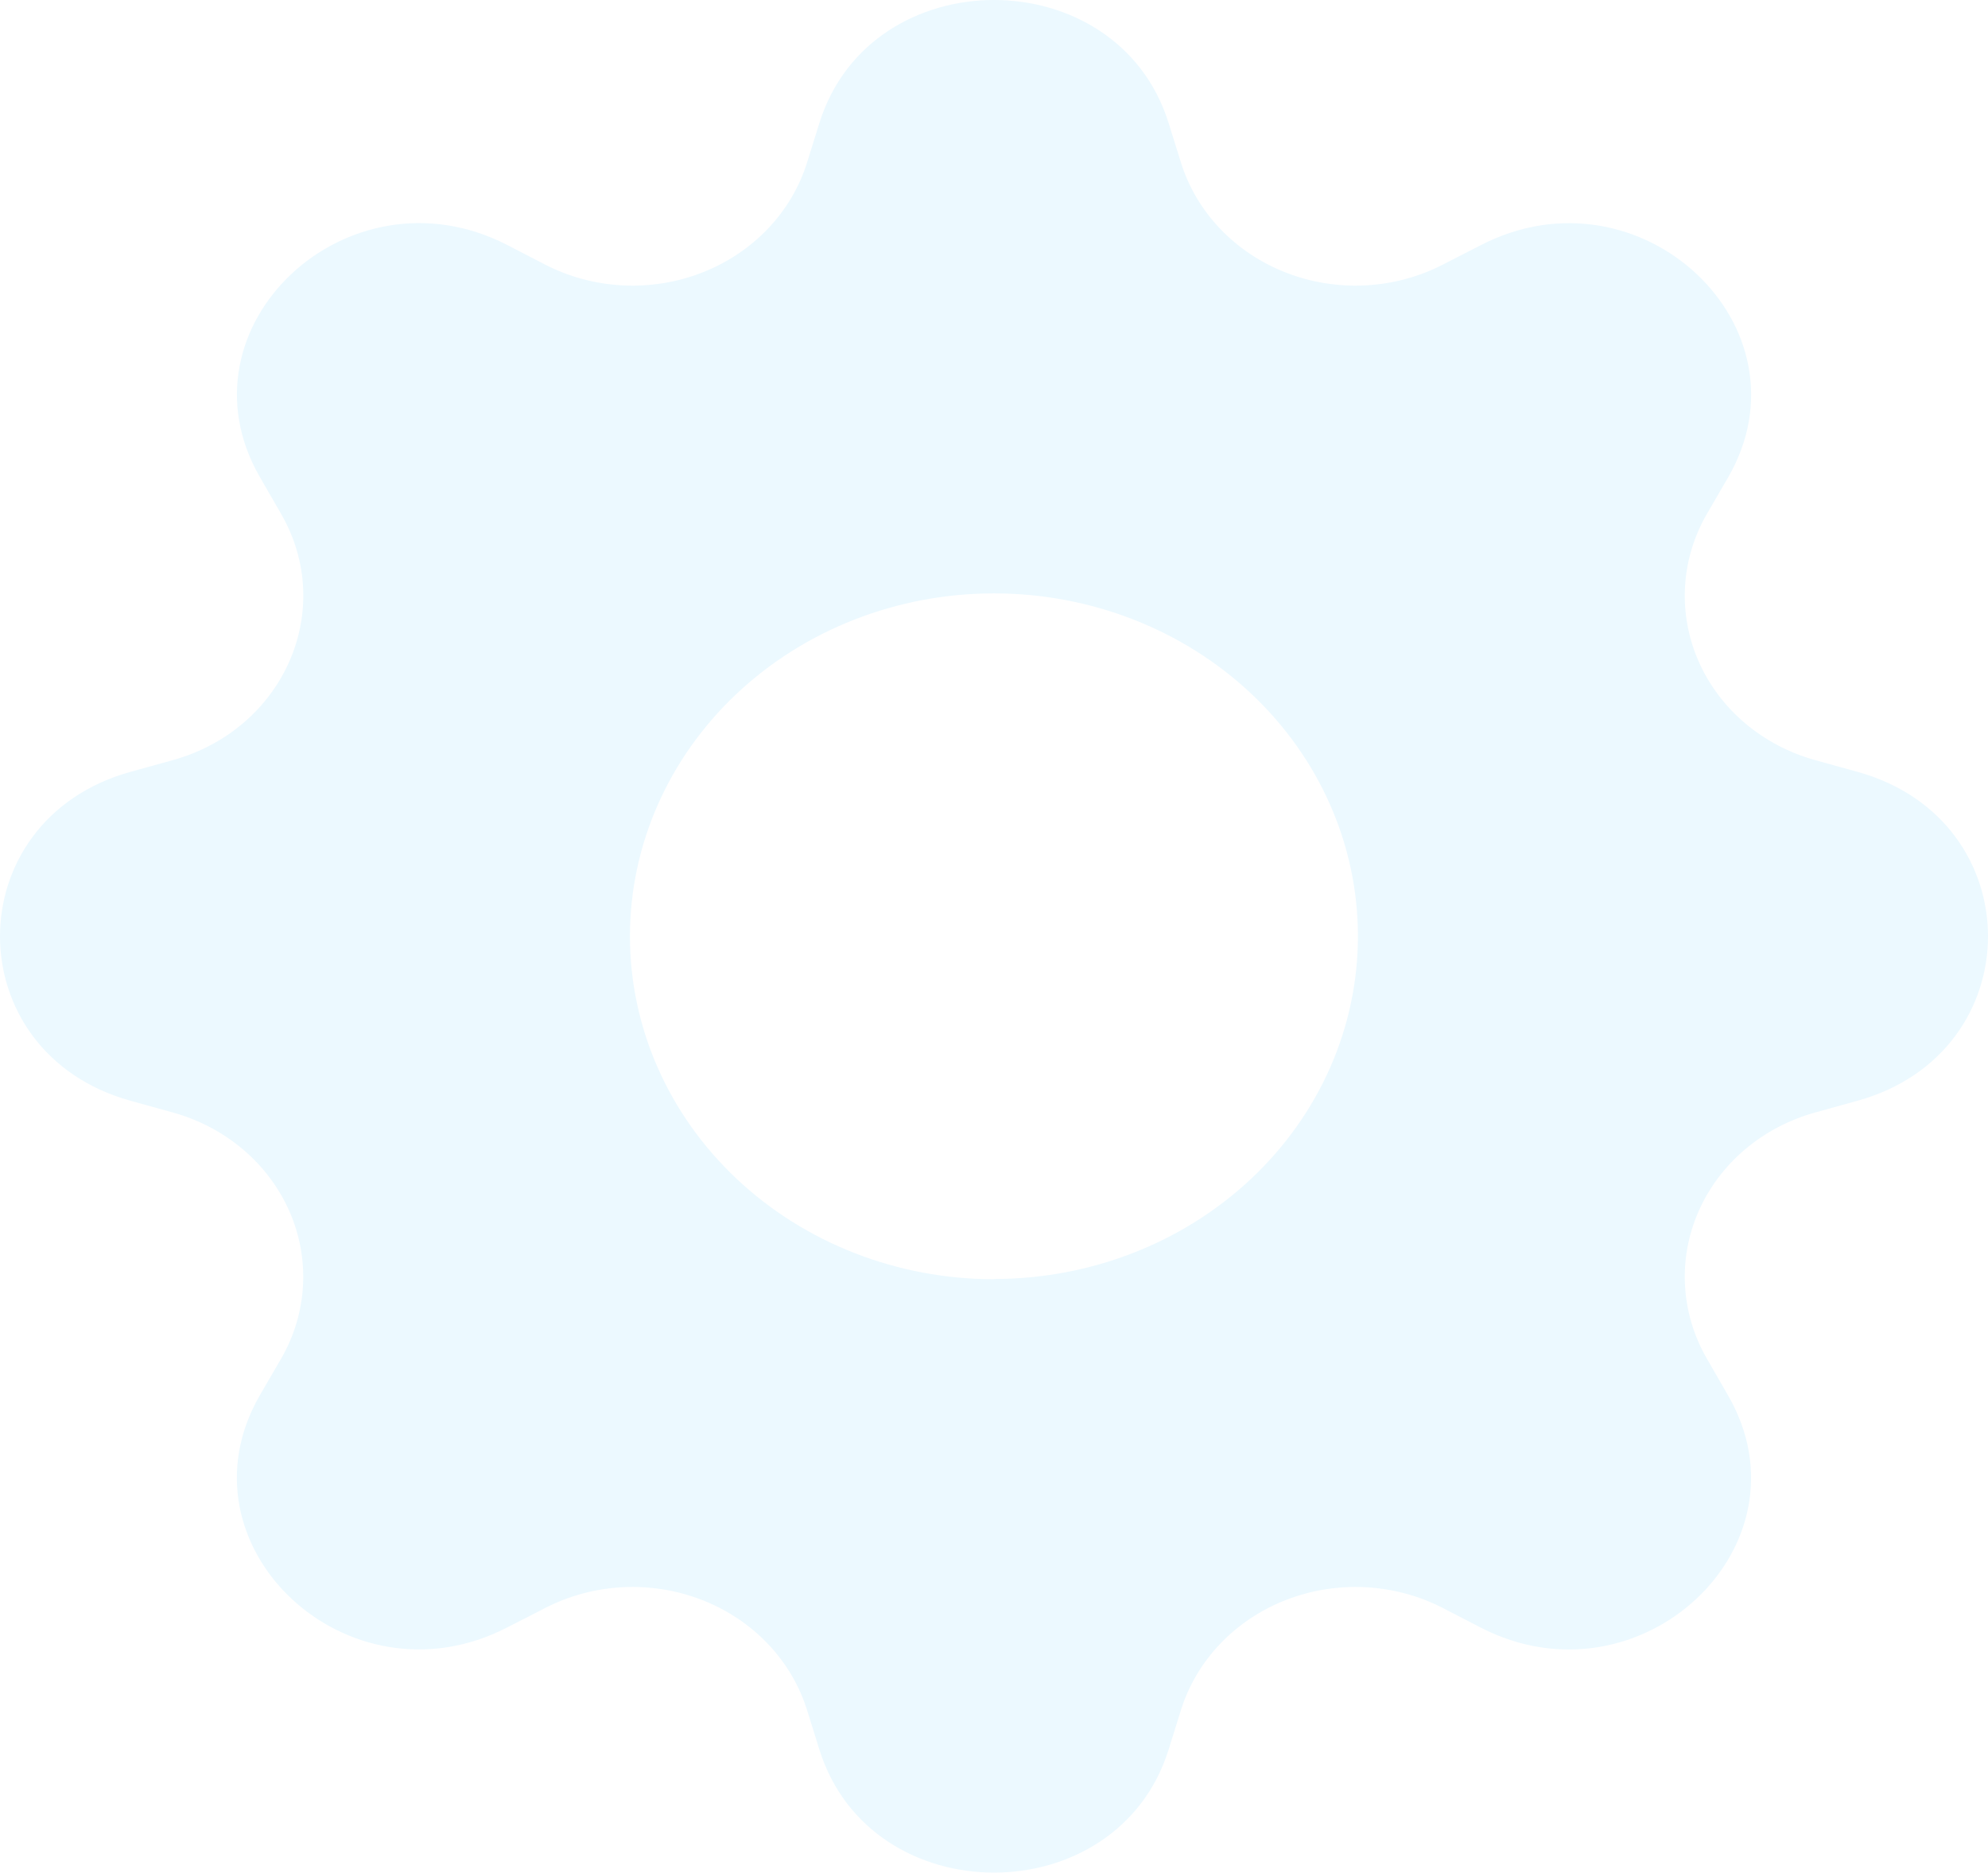
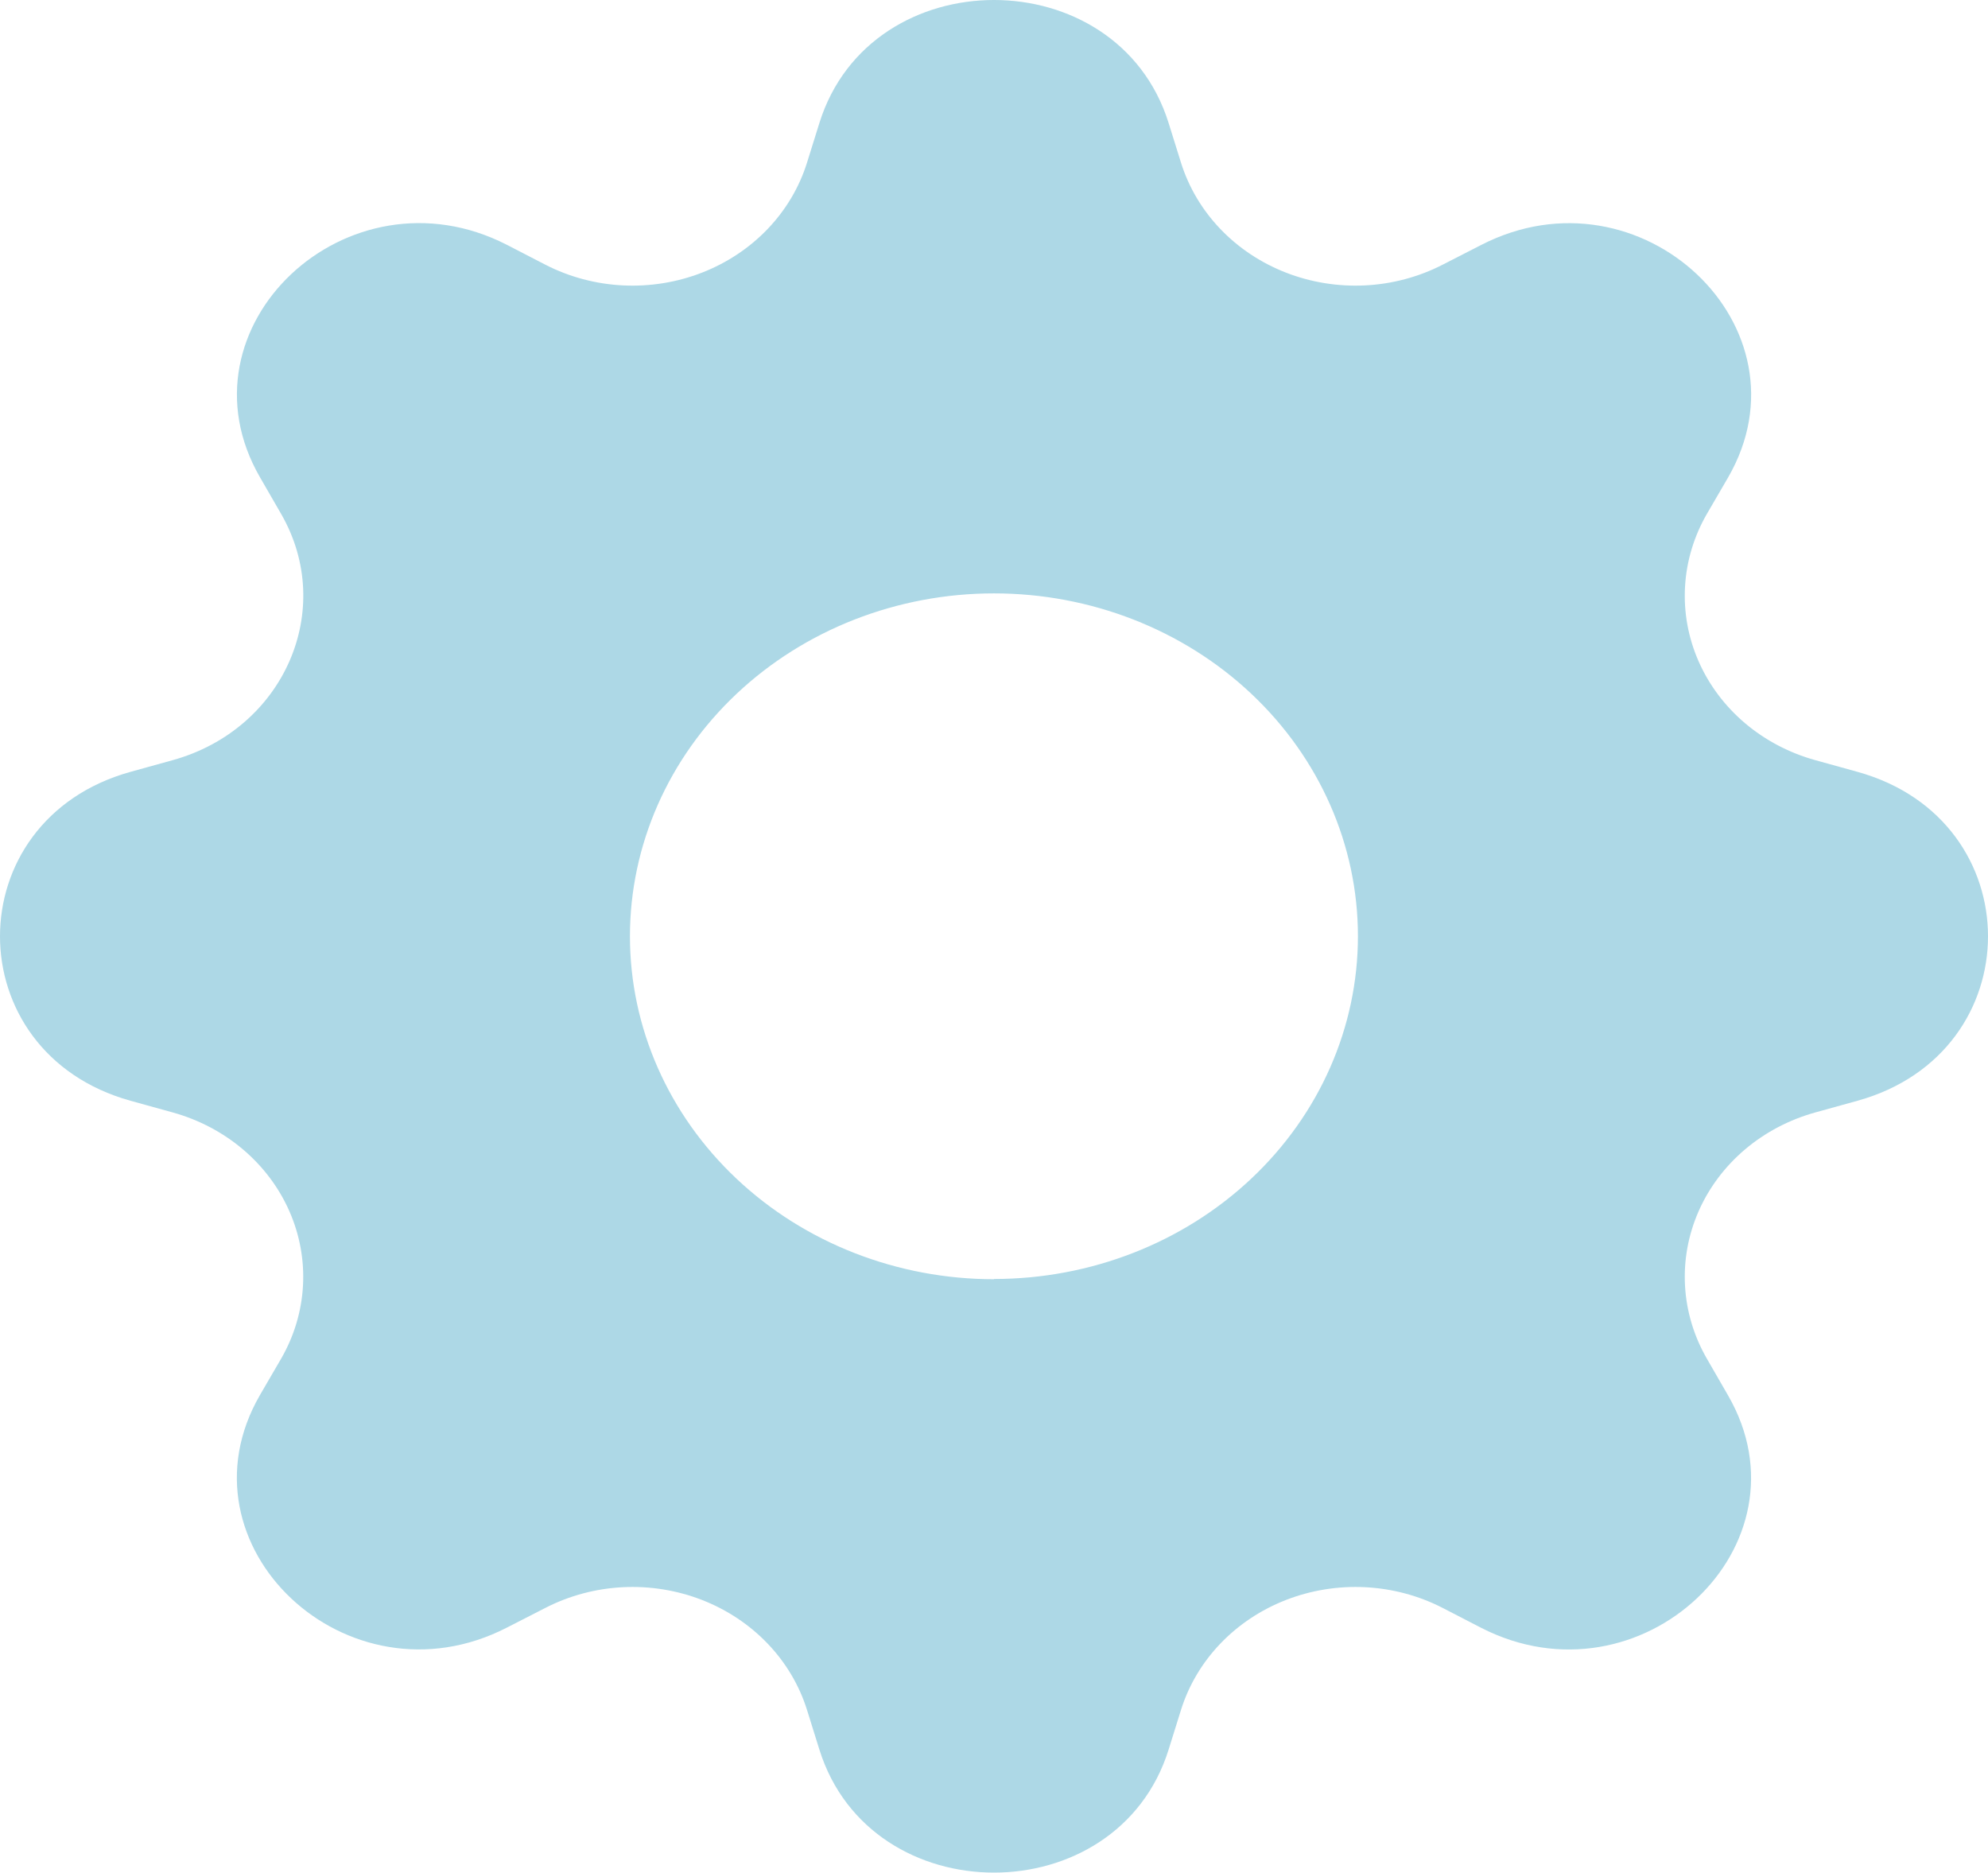
<svg xmlns="http://www.w3.org/2000/svg" width="189" height="178" viewBox="0 0 189 178" fill="none">
-   <path d="M111.097 11.681C106.218 -3.894 82.782 -3.894 77.903 11.681L76.722 15.464C75.993 17.796 74.719 19.944 72.994 21.752C71.269 23.559 69.136 24.981 66.751 25.911C64.367 26.841 61.791 27.257 59.214 27.128C56.637 26.999 54.123 26.328 51.857 25.165L48.195 23.273C33.04 15.508 16.467 31.117 24.724 45.379L26.72 48.839C31.988 57.961 26.992 69.32 16.419 72.257L12.403 73.369C-4.134 77.964 -4.134 100.036 12.403 104.631L16.419 105.743C18.895 106.43 21.177 107.629 23.096 109.254C25.015 110.879 26.524 112.888 27.512 115.134C28.5 117.379 28.941 119.805 28.804 122.232C28.667 124.659 27.955 127.027 26.72 129.161L24.712 132.61C16.467 146.883 33.04 162.492 48.183 154.715L51.857 152.835C54.123 151.672 56.637 151.001 59.214 150.872C61.791 150.743 64.367 151.159 66.751 152.089C69.136 153.019 71.269 154.441 72.994 156.248C74.719 158.056 75.993 160.204 76.722 162.536L77.903 166.319C82.782 181.894 106.218 181.894 111.097 166.319L112.278 162.536C113.007 160.204 114.281 158.056 116.006 156.248C117.731 154.441 119.864 153.019 122.249 152.089C124.633 151.159 127.208 150.743 129.786 150.872C132.363 151.001 134.877 151.672 137.143 152.835L140.805 154.727C155.96 162.492 172.533 146.883 164.276 132.621L162.28 129.161C161.045 127.027 160.333 124.659 160.196 122.232C160.059 119.805 160.5 117.379 161.488 115.134C162.476 112.888 163.985 110.879 165.904 109.254C167.824 107.629 170.105 106.43 172.581 105.743L176.597 104.631C193.134 100.036 193.134 77.964 176.597 73.369L172.581 72.257C170.105 71.57 167.824 70.371 165.904 68.746C163.985 67.121 162.476 65.112 161.488 62.866C160.5 60.621 160.059 58.195 160.196 55.768C160.333 53.341 161.045 50.973 162.28 48.839L164.288 45.39C172.533 31.117 155.96 15.508 140.817 23.285L137.143 25.165C134.877 26.328 132.363 26.999 129.786 27.128C127.208 27.257 124.633 26.841 122.249 25.911C119.864 24.981 117.731 23.559 116.006 21.752C114.281 19.944 113.007 17.796 112.278 15.464L111.097 11.681ZM94.5 121.596C85.321 121.596 76.517 118.162 70.027 112.049C63.536 105.936 59.889 97.645 59.889 89C59.889 80.355 63.536 72.064 70.027 65.951C76.517 59.838 85.321 56.404 94.5 56.404C103.676 56.404 112.477 59.837 118.965 65.948C125.454 72.059 129.099 80.347 129.099 88.989C129.099 97.631 125.454 105.919 118.965 112.03C112.477 118.141 103.676 121.574 94.5 121.574V121.596Z" fill="#ECF9FF" />
+   <path d="M111.097 11.681C106.218 -3.894 82.782 -3.894 77.903 11.681L76.722 15.464C75.993 17.796 74.719 19.944 72.994 21.752C71.269 23.559 69.136 24.981 66.751 25.911C64.367 26.841 61.791 27.257 59.214 27.128C56.637 26.999 54.123 26.328 51.857 25.165L48.195 23.273C33.04 15.508 16.467 31.117 24.724 45.379L26.72 48.839C31.988 57.961 26.992 69.32 16.419 72.257L12.403 73.369C-4.134 77.964 -4.134 100.036 12.403 104.631L16.419 105.743C18.895 106.43 21.177 107.629 23.096 109.254C25.015 110.879 26.524 112.888 27.512 115.134C28.5 117.379 28.941 119.805 28.804 122.232C28.667 124.659 27.955 127.027 26.72 129.161L24.712 132.61C16.467 146.883 33.04 162.492 48.183 154.715L51.857 152.835C54.123 151.672 56.637 151.001 59.214 150.872C61.791 150.743 64.367 151.159 66.751 152.089C69.136 153.019 71.269 154.441 72.994 156.248C74.719 158.056 75.993 160.204 76.722 162.536L77.903 166.319C82.782 181.894 106.218 181.894 111.097 166.319L112.278 162.536C113.007 160.204 114.281 158.056 116.006 156.248C117.731 154.441 119.864 153.019 122.249 152.089C124.633 151.159 127.208 150.743 129.786 150.872C132.363 151.001 134.877 151.672 137.143 152.835L140.805 154.727C155.96 162.492 172.533 146.883 164.276 132.621L162.28 129.161C161.045 127.027 160.333 124.659 160.196 122.232C160.059 119.805 160.5 117.379 161.488 115.134C162.476 112.888 163.985 110.879 165.904 109.254C167.824 107.629 170.105 106.43 172.581 105.743L176.597 104.631C193.134 100.036 193.134 77.964 176.597 73.369L172.581 72.257C170.105 71.57 167.824 70.371 165.904 68.746C163.985 67.121 162.476 65.112 161.488 62.866C160.5 60.621 160.059 58.195 160.196 55.768C160.333 53.341 161.045 50.973 162.28 48.839L164.288 45.39C172.533 31.117 155.96 15.508 140.817 23.285L137.143 25.165C134.877 26.328 132.363 26.999 129.786 27.128C127.208 27.257 124.633 26.841 122.249 25.911C119.864 24.981 117.731 23.559 116.006 21.752C114.281 19.944 113.007 17.796 112.278 15.464L111.097 11.681ZM94.5 121.596C85.321 121.596 76.517 118.162 70.027 112.049C63.536 105.936 59.889 97.645 59.889 89C59.889 80.355 63.536 72.064 70.027 65.951C76.517 59.838 85.321 56.404 94.5 56.404C103.676 56.404 112.477 59.837 118.965 65.948C125.454 72.059 129.099 80.347 129.099 88.989C129.099 97.631 125.454 105.919 118.965 112.03C112.477 118.141 103.676 121.574 94.5 121.574V121.596Z" fill="#ADD8E6" />
</svg>
